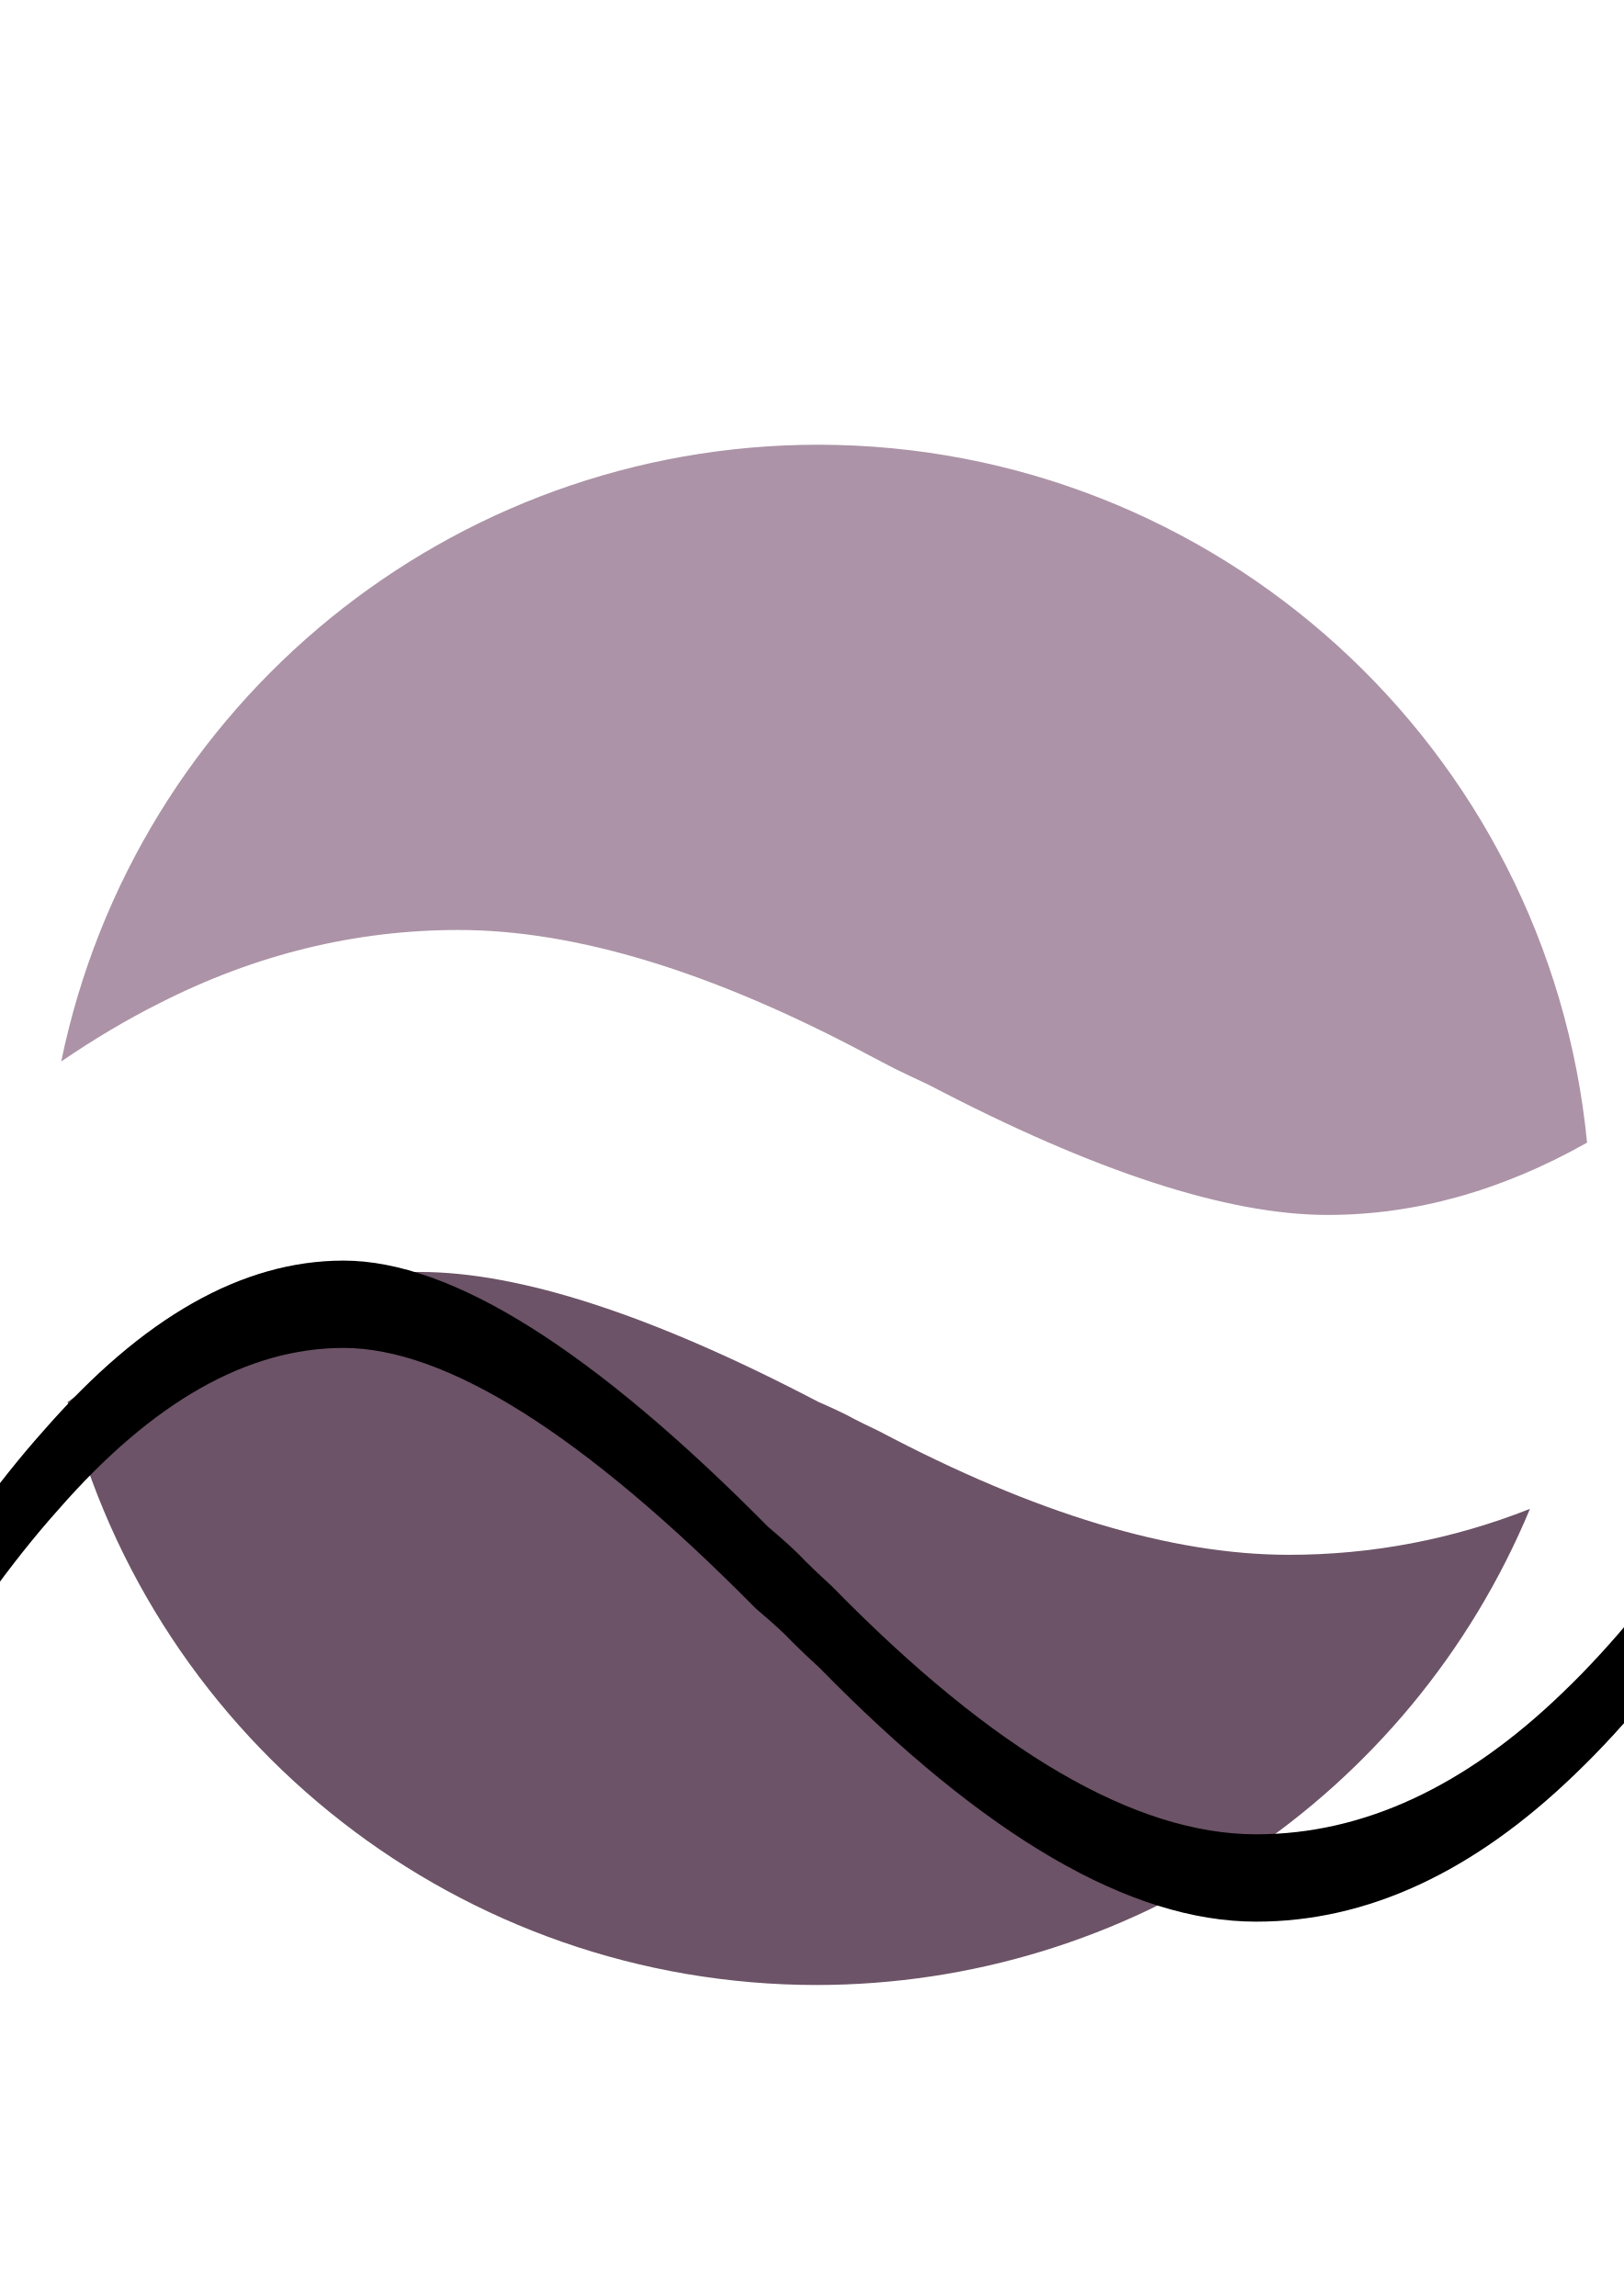
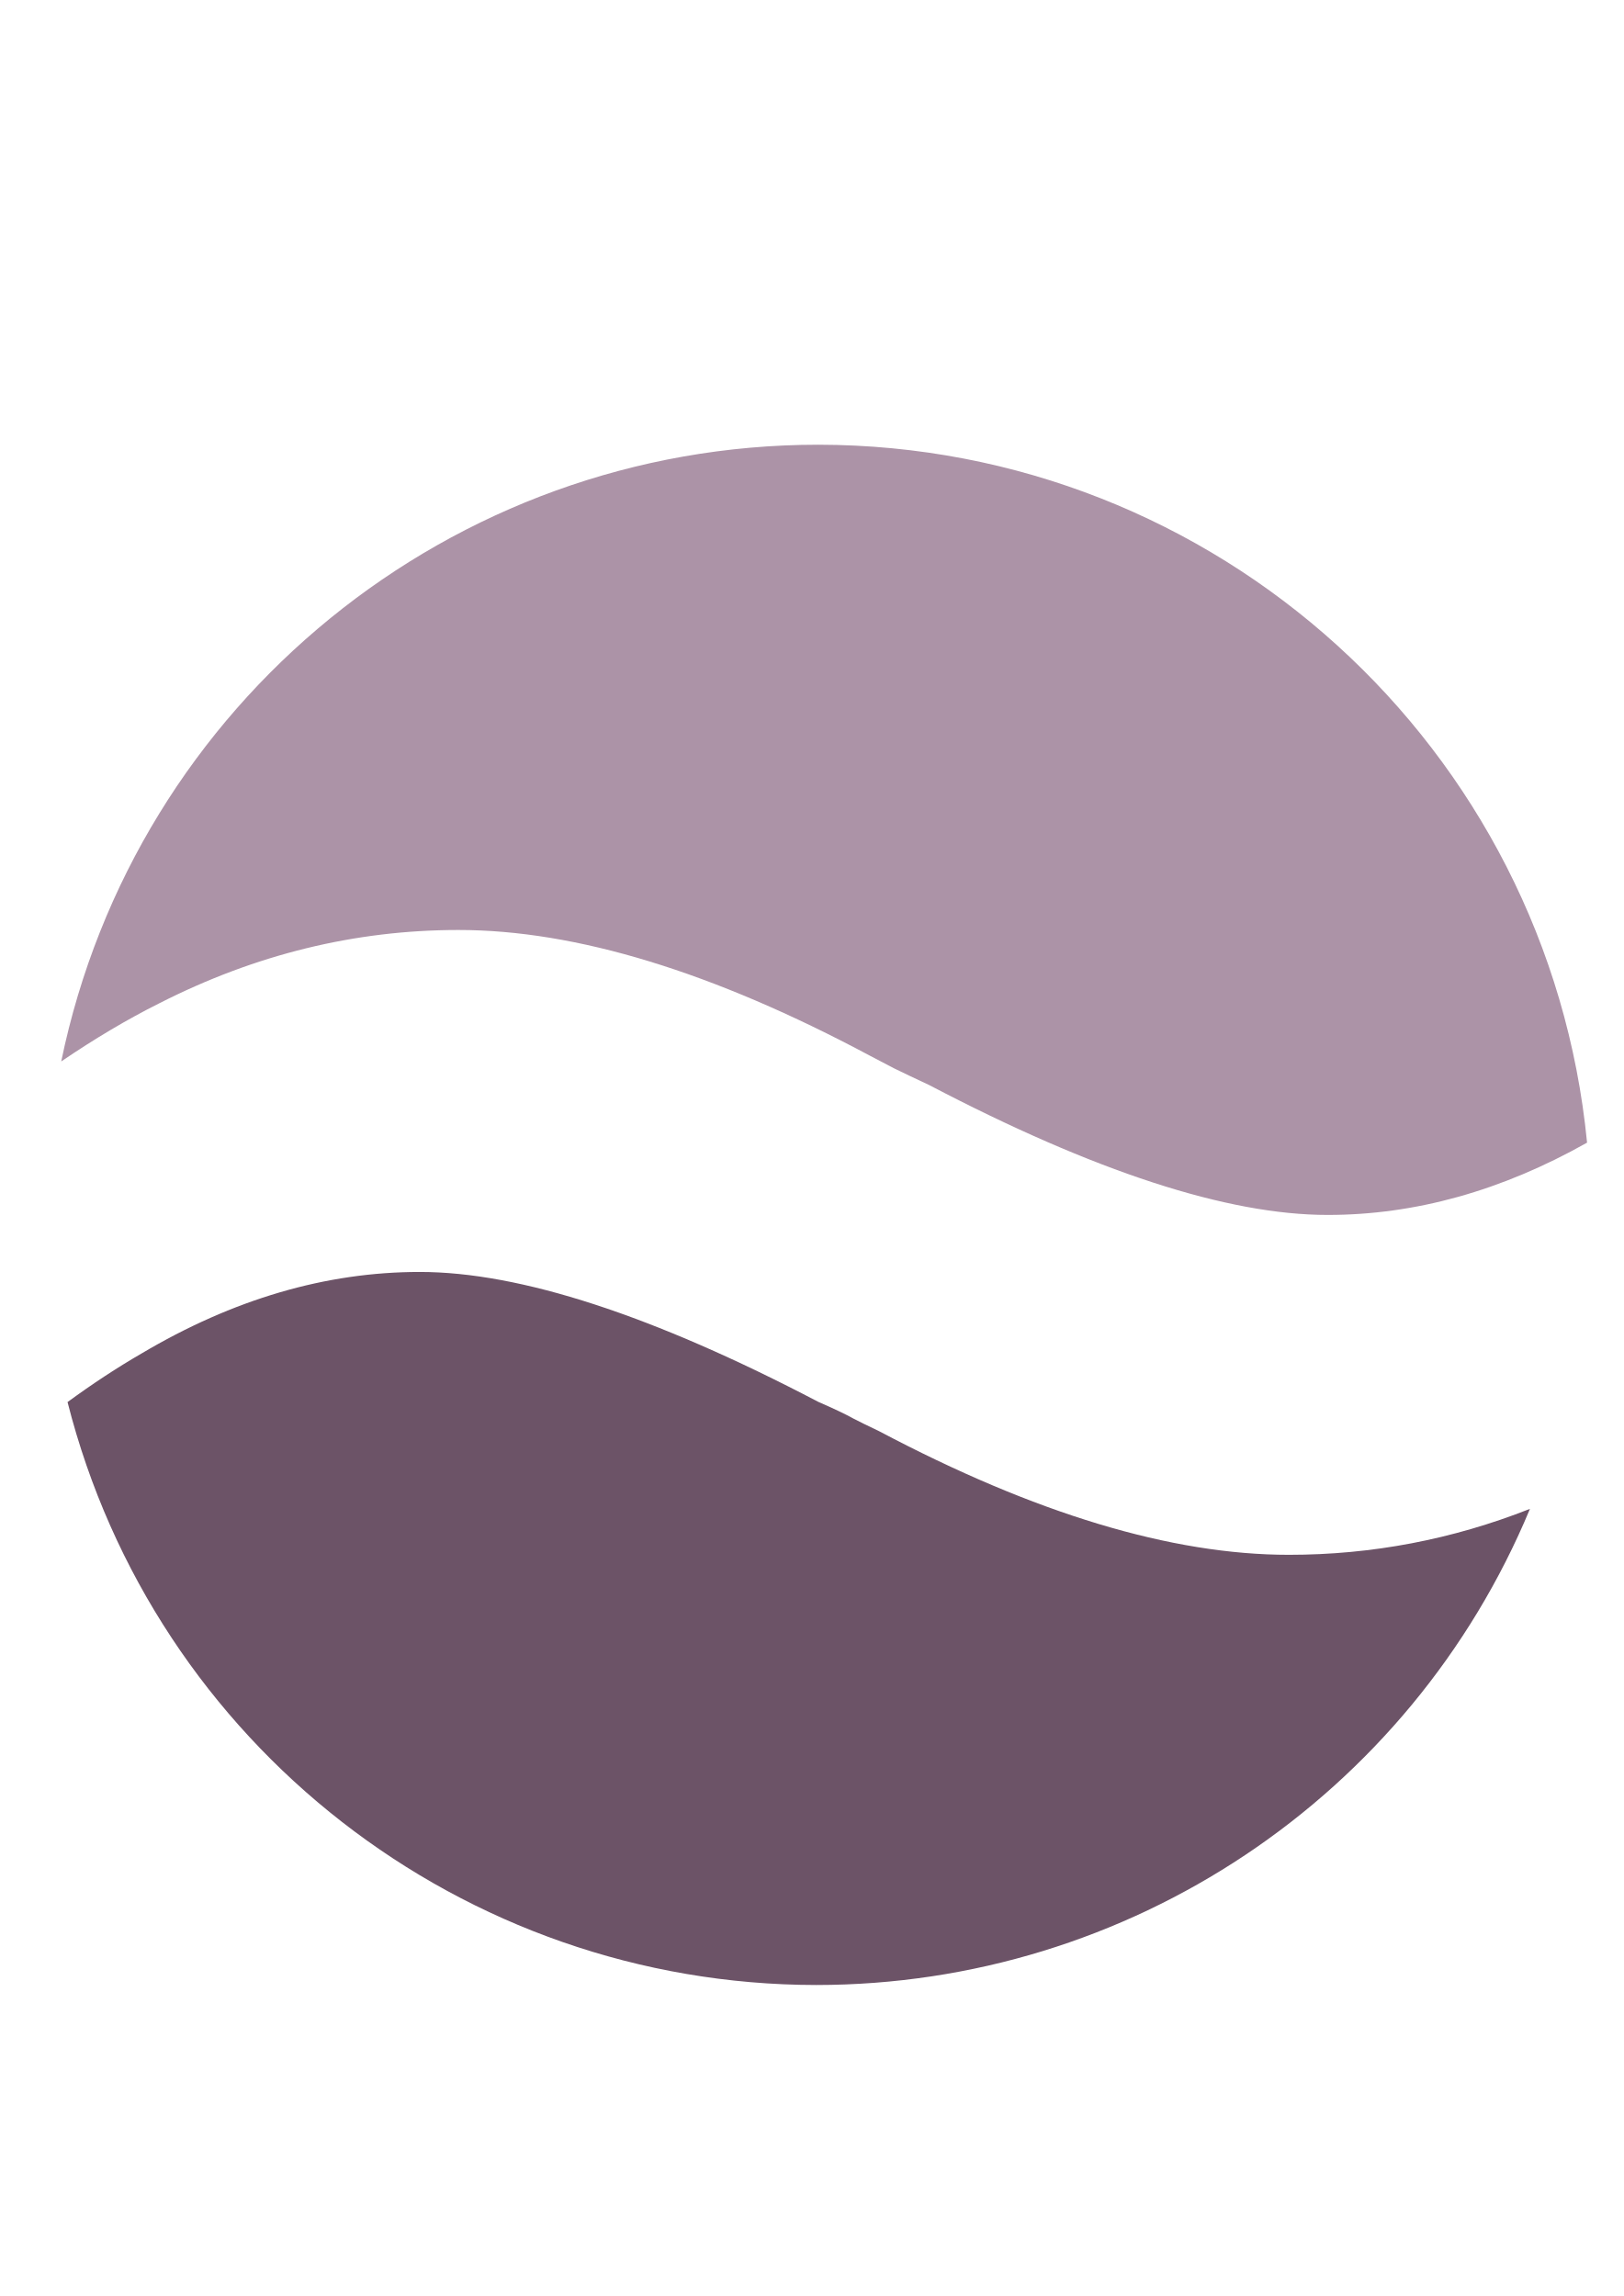
<svg xmlns="http://www.w3.org/2000/svg" xmlns:ns1="http://www.openswatchbook.org/uri/2009/osb" width="210mm" height="297mm" viewBox="0 0 210 297" version="1.1" id="svg8">
  <defs id="defs2">
    <linearGradient id="linearGradient2311" ns1:paint="solid">
      <stop style="stop-color:#fefefe;stop-opacity:1;" offset="0" id="stop2309" />
    </linearGradient>
  </defs>
  <g id="layer1">
    <path style="fill:#ac93a7;fill-opacity:1;stroke:none;stroke-width:86.929;stroke-miterlimit:4;stroke-dasharray:none;stroke-opacity:1" d="M 400,217.424 A 377.953,377.953 0 0 0 29.926,518.945 c 16.438,-11.185 32.411,-20.664 47.918,-28.42 46.944,-23.902 95.715,-35.854 146.311,-35.854 57.376,0 124.402,20.488 201.078,61.463 l 11.736,6.145 c 4.173,2.049 9.91,4.781 17.213,8.195 80.849,42.34 145.788,63.512 194.818,63.512 42.737,0 85.002,-11.787 126.793,-35.342 A 377.953,377.953 0 0 0 400,217.424 Z" transform="scale(0.2645833)" id="path851" />
    <path style="fill:#6c5367;fill-opacity:1;stroke:none;stroke-width:23;stroke-miterlimit:4;stroke-dasharray:none;stroke-opacity:1" d="m 54.287,164.534 c -12.145,0 -24.151,3.523 -36.02,10.57 -3.12,1.805 -6.298,3.894 -9.532,6.261 a 100,100 0 0 0 96.84,75.406 100,100 0 0 0 92.301,-61.592 c -10.038,3.961 -20.431,5.944 -31.181,5.944 -15.181,0 -32.846,-5.33 -52.995,-15.991 -1.518,-0.723 -2.622,-1.265 -3.312,-1.626 -0.966,-0.542 -2.484,-1.265 -4.554,-2.168 C 84.442,170.135 67.26,164.534 54.287,164.534 Z" id="path815" />
    <g aria-label="~" transform="matrix(1.046528,0,0,1.403609,1042.228,-431.6835)" style="font-style:normal;font-weight:normal;font-size:400px;line-height:1.25;font-family:sans-serif;letter-spacing:0px;word-spacing:0px;fill:none;fill-opacity:1;stroke:none" id="flowRoot2317">
-       <path d="m -761.512,388.285 v 34.766 q -20.508,15.43 -38.086,22.07 -17.383,6.641 -36.328,6.641 -21.484,0 -50,-11.523 -2.148,-0.781 -3.125,-1.172 -1.367,-0.586 -4.297,-1.562 -30.273,-12.109 -48.633,-12.109 -17.188,0 -33.984,7.617 -16.797,7.422 -35.937,23.633 v -34.766 q 20.508,-15.43 37.891,-22.07 17.578,-6.836 36.523,-6.836 21.484,0 50.195,11.719 1.953,0.781 2.93,1.172 1.562,0.586 4.297,1.562 30.273,12.109 48.633,12.109 16.797,0 33.203,-7.422 16.602,-7.422 36.719,-23.828 z" style="" id="path2325" />
+       <path d="m -761.512,388.285 v 34.766 q -20.508,15.43 -38.086,22.07 -17.383,6.641 -36.328,6.641 -21.484,0 -50,-11.523 -2.148,-0.781 -3.125,-1.172 -1.367,-0.586 -4.297,-1.562 -30.273,-12.109 -48.633,-12.109 -17.188,0 -33.984,7.617 -16.797,7.422 -35.937,23.633 v -34.766 q 20.508,-15.43 37.891,-22.07 17.578,-6.836 36.523,-6.836 21.484,0 50.195,11.719 1.953,0.781 2.93,1.172 1.562,0.586 4.297,1.562 30.273,12.109 48.633,12.109 16.797,0 33.203,-7.422 16.602,-7.422 36.719,-23.828 z" id="path2325" />
    </g>
-     <g aria-label="~" transform="matrix(1.11295,0,0,2.814719,1328.119,-248.5707)" style="font-style:normal;font-weight:normal;font-size:400px;line-height:1.25;font-family:sans-serif;letter-spacing:0px;word-spacing:0px;fill:none;fill-opacity:1;stroke:#000000;stroke-width:4.014;stroke-miterlimit:4;stroke-dasharray:none;stroke-opacity:1" id="flowRoot2328">
+     <g aria-label="~" transform="matrix(1.11295,0,0,2.814719,972.8218,-252.0244)" style="font-style:normal;font-weight:normal;font-size:400px;line-height:1.25;font-family:sans-serif;letter-spacing:0px;word-spacing:0px;fill:none;fill-opacity:1;stroke:#000000;stroke-width:4.014;stroke-miterlimit:4;stroke-dasharray:none;stroke-opacity:1" id="flowRoot2328">
      <path d="m -972.941,145.906 c -13.672,10.286 -26.367,17.643 -38.086,22.07 -11.589,4.427 -23.698,6.641 -36.328,6.641 -14.323,0 -30.989,-3.841 -50,-11.523 -1.432,-0.521 -2.474,-0.911 -3.125,-1.172 -0.911,-0.391 -2.344,-0.911 -4.297,-1.562 -20.182,-8.073 -36.393,-12.109 -48.633,-12.109 -11.458,0 -22.786,2.539 -33.984,7.617 -11.198,4.948 -23.177,12.826 -35.938,23.633" id="path2336" />
    </g>
-     <flowRoot xml:space="preserve" id="flowRoot2359" style="font-style:normal;font-weight:normal;font-size:74.667px;line-height:1.25;font-family:sans-serif;letter-spacing:0px;word-spacing:0px;fill:#5500d4;fill-opacity:1;stroke:none" transform="matrix(0.3490698,0,0,0.4447078,55.94241,-384.9013)">
+     <flowRoot xml:space="preserve" id="flowRoot2359" style="font-style:normal;font-weight:normal;font-size:74.667px;line-height:1.25;font-family:sans-serif;letter-spacing:0px;word-spacing:0px;fill:#5500d4;fill-opacity:1;stroke:none" transform="matrix(0.3490698,0,0,0.4447078,-284.9921,-432.5263)">
      <flowRegion id="flowRegion2361" style="font-size:74.667px;fill:#5500d4">
        <rect id="rect2363" width="928.571" height="294.286" x="65.714" y="1176.805" style="font-size:74.667px;fill:#5500d4" />
      </flowRegion>
      <flowPara id="flowPara2365">Bagi</flowPara>
    </flowRoot>
+     <flowRoot xml:space="preserve" id="flowRoot4529" style="font-style:normal;font-weight:normal;font-size:192px;line-height:1.25;font-family:sans-serif;letter-spacing:0px;word-spacing:0px;fill:#000000;fill-opacity:1;stroke:none;" transform="scale(0.2645833)">
+       <flowRegion id="flowRegion4531" style="font-size:192px;">
+         <rect id="rect4533" width="345.714" height="165.714" x="-188.571" y="365.377" style="font-size:192px;" />
+       </flowRegion>
+       <flowPara id="flowPara4535">~</flowPara>
+     </flowRoot>
  </g>
</svg>
